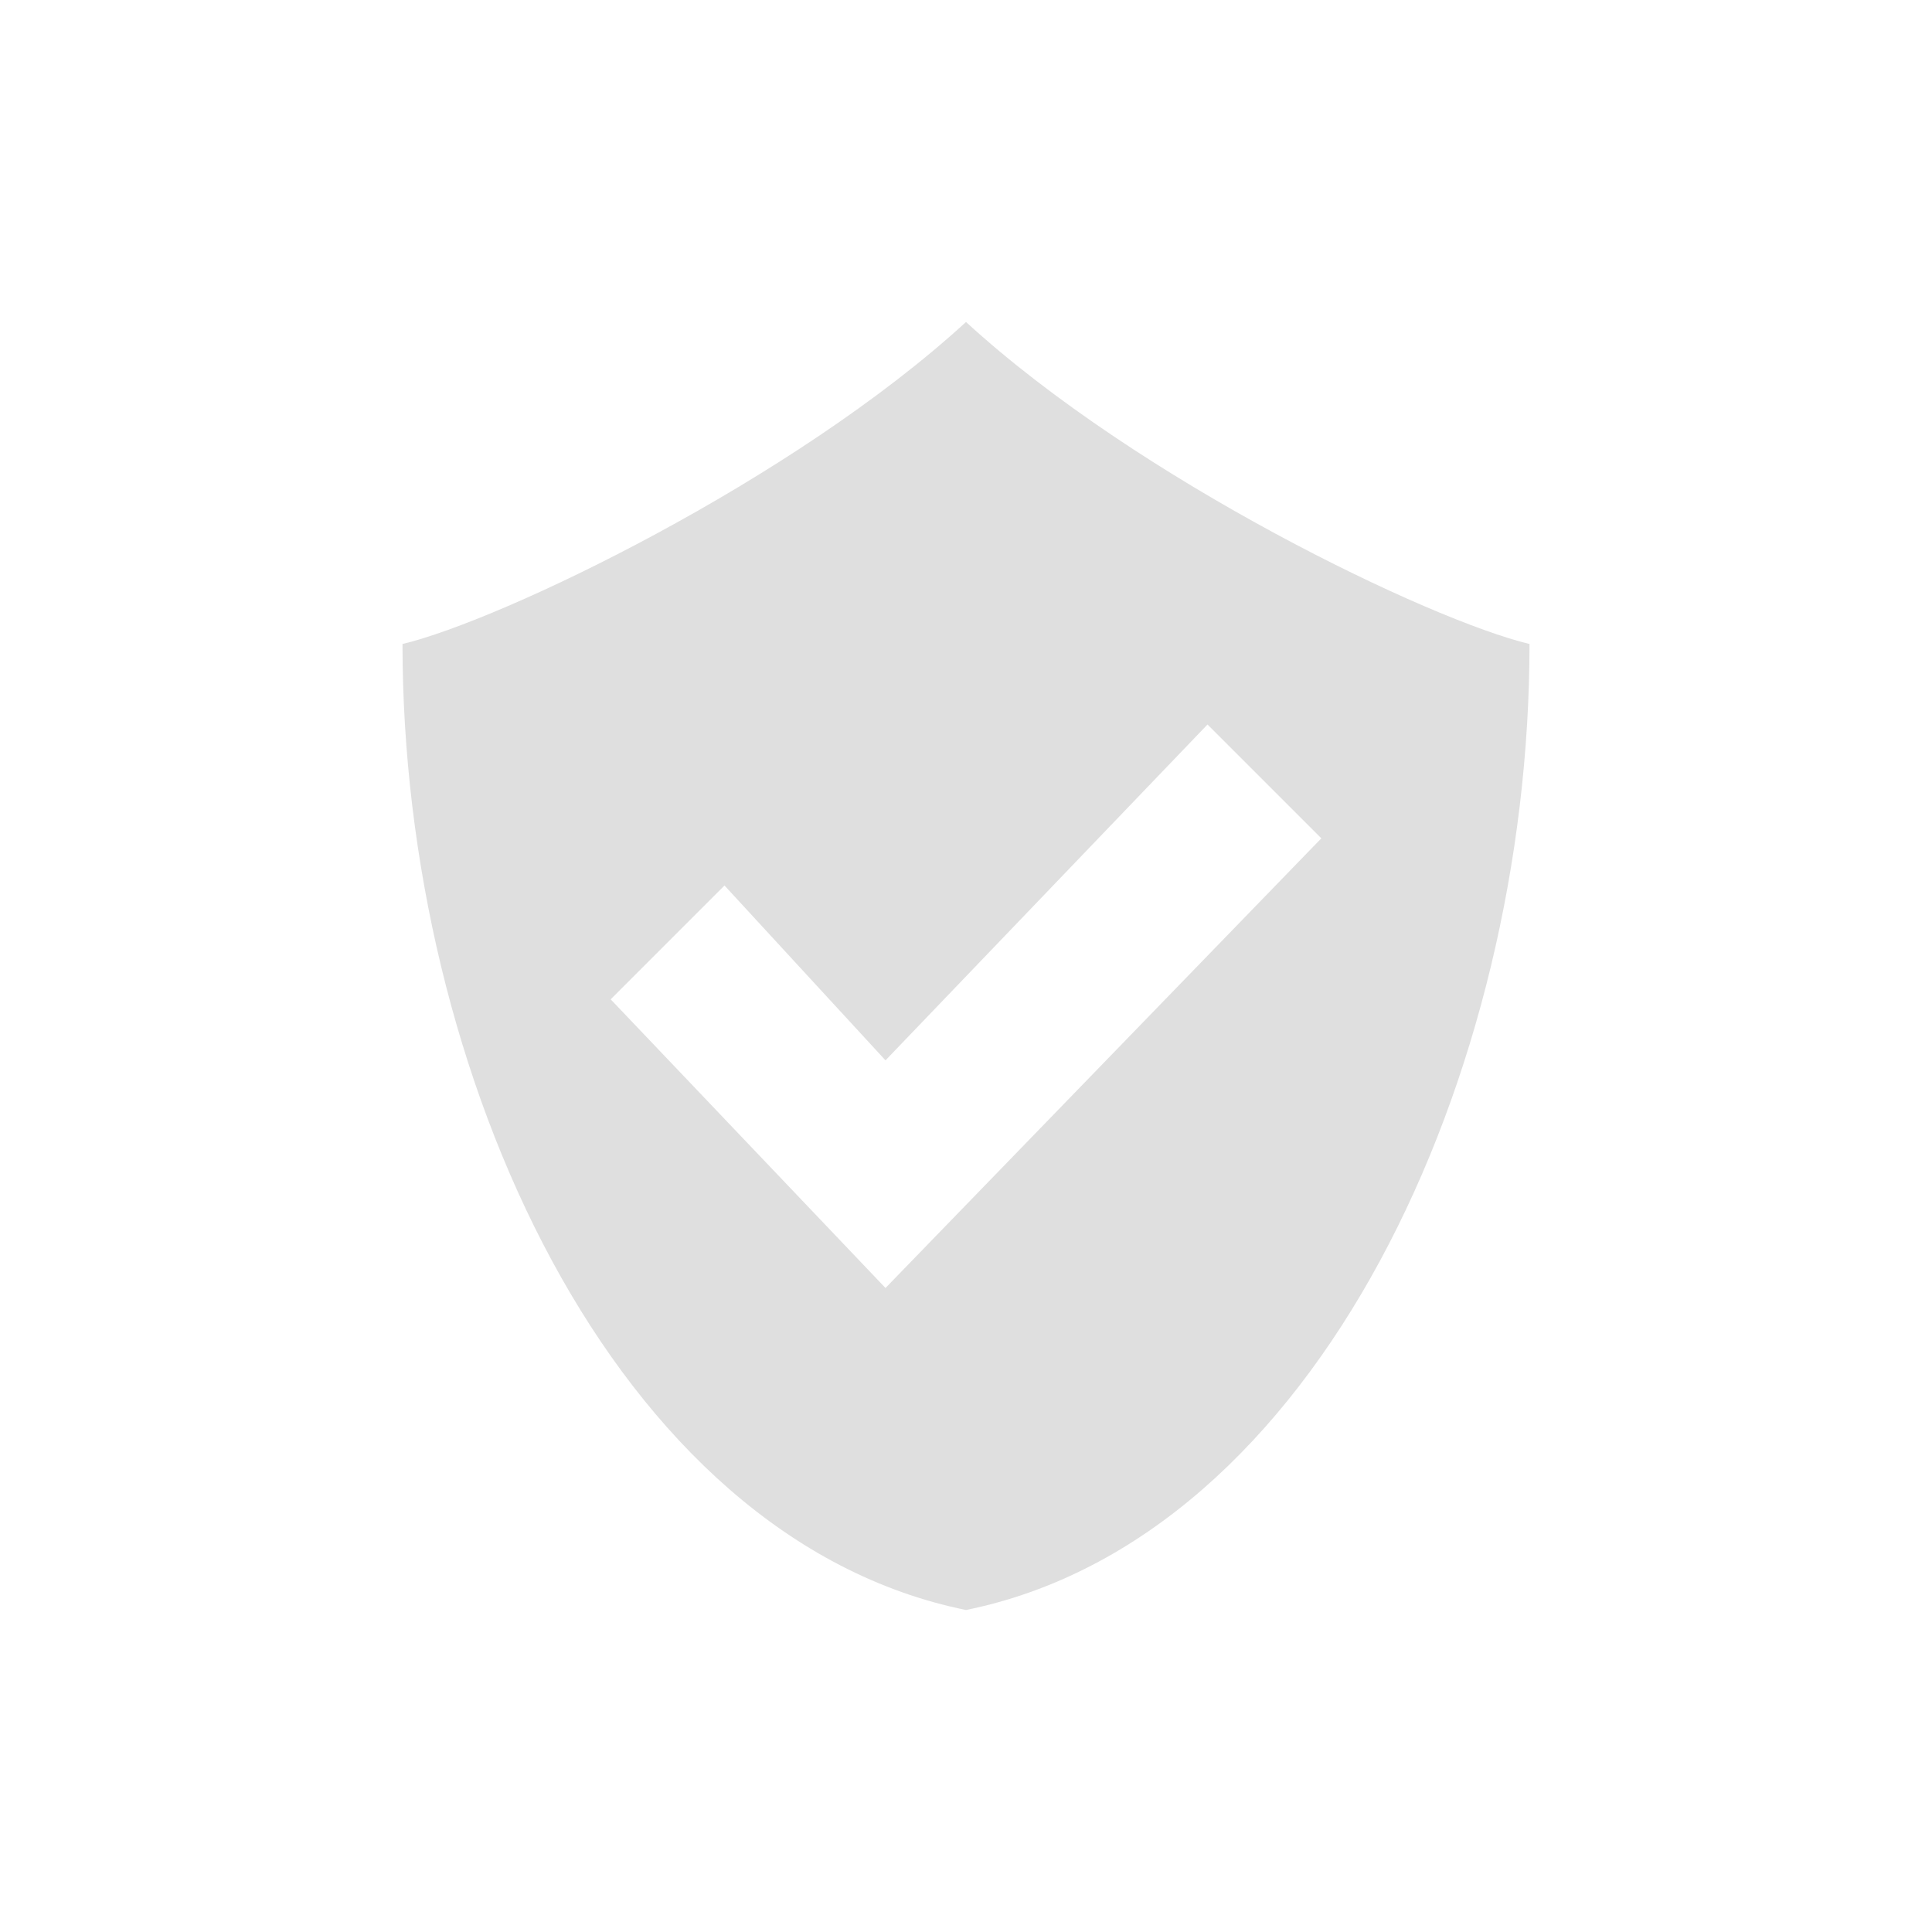
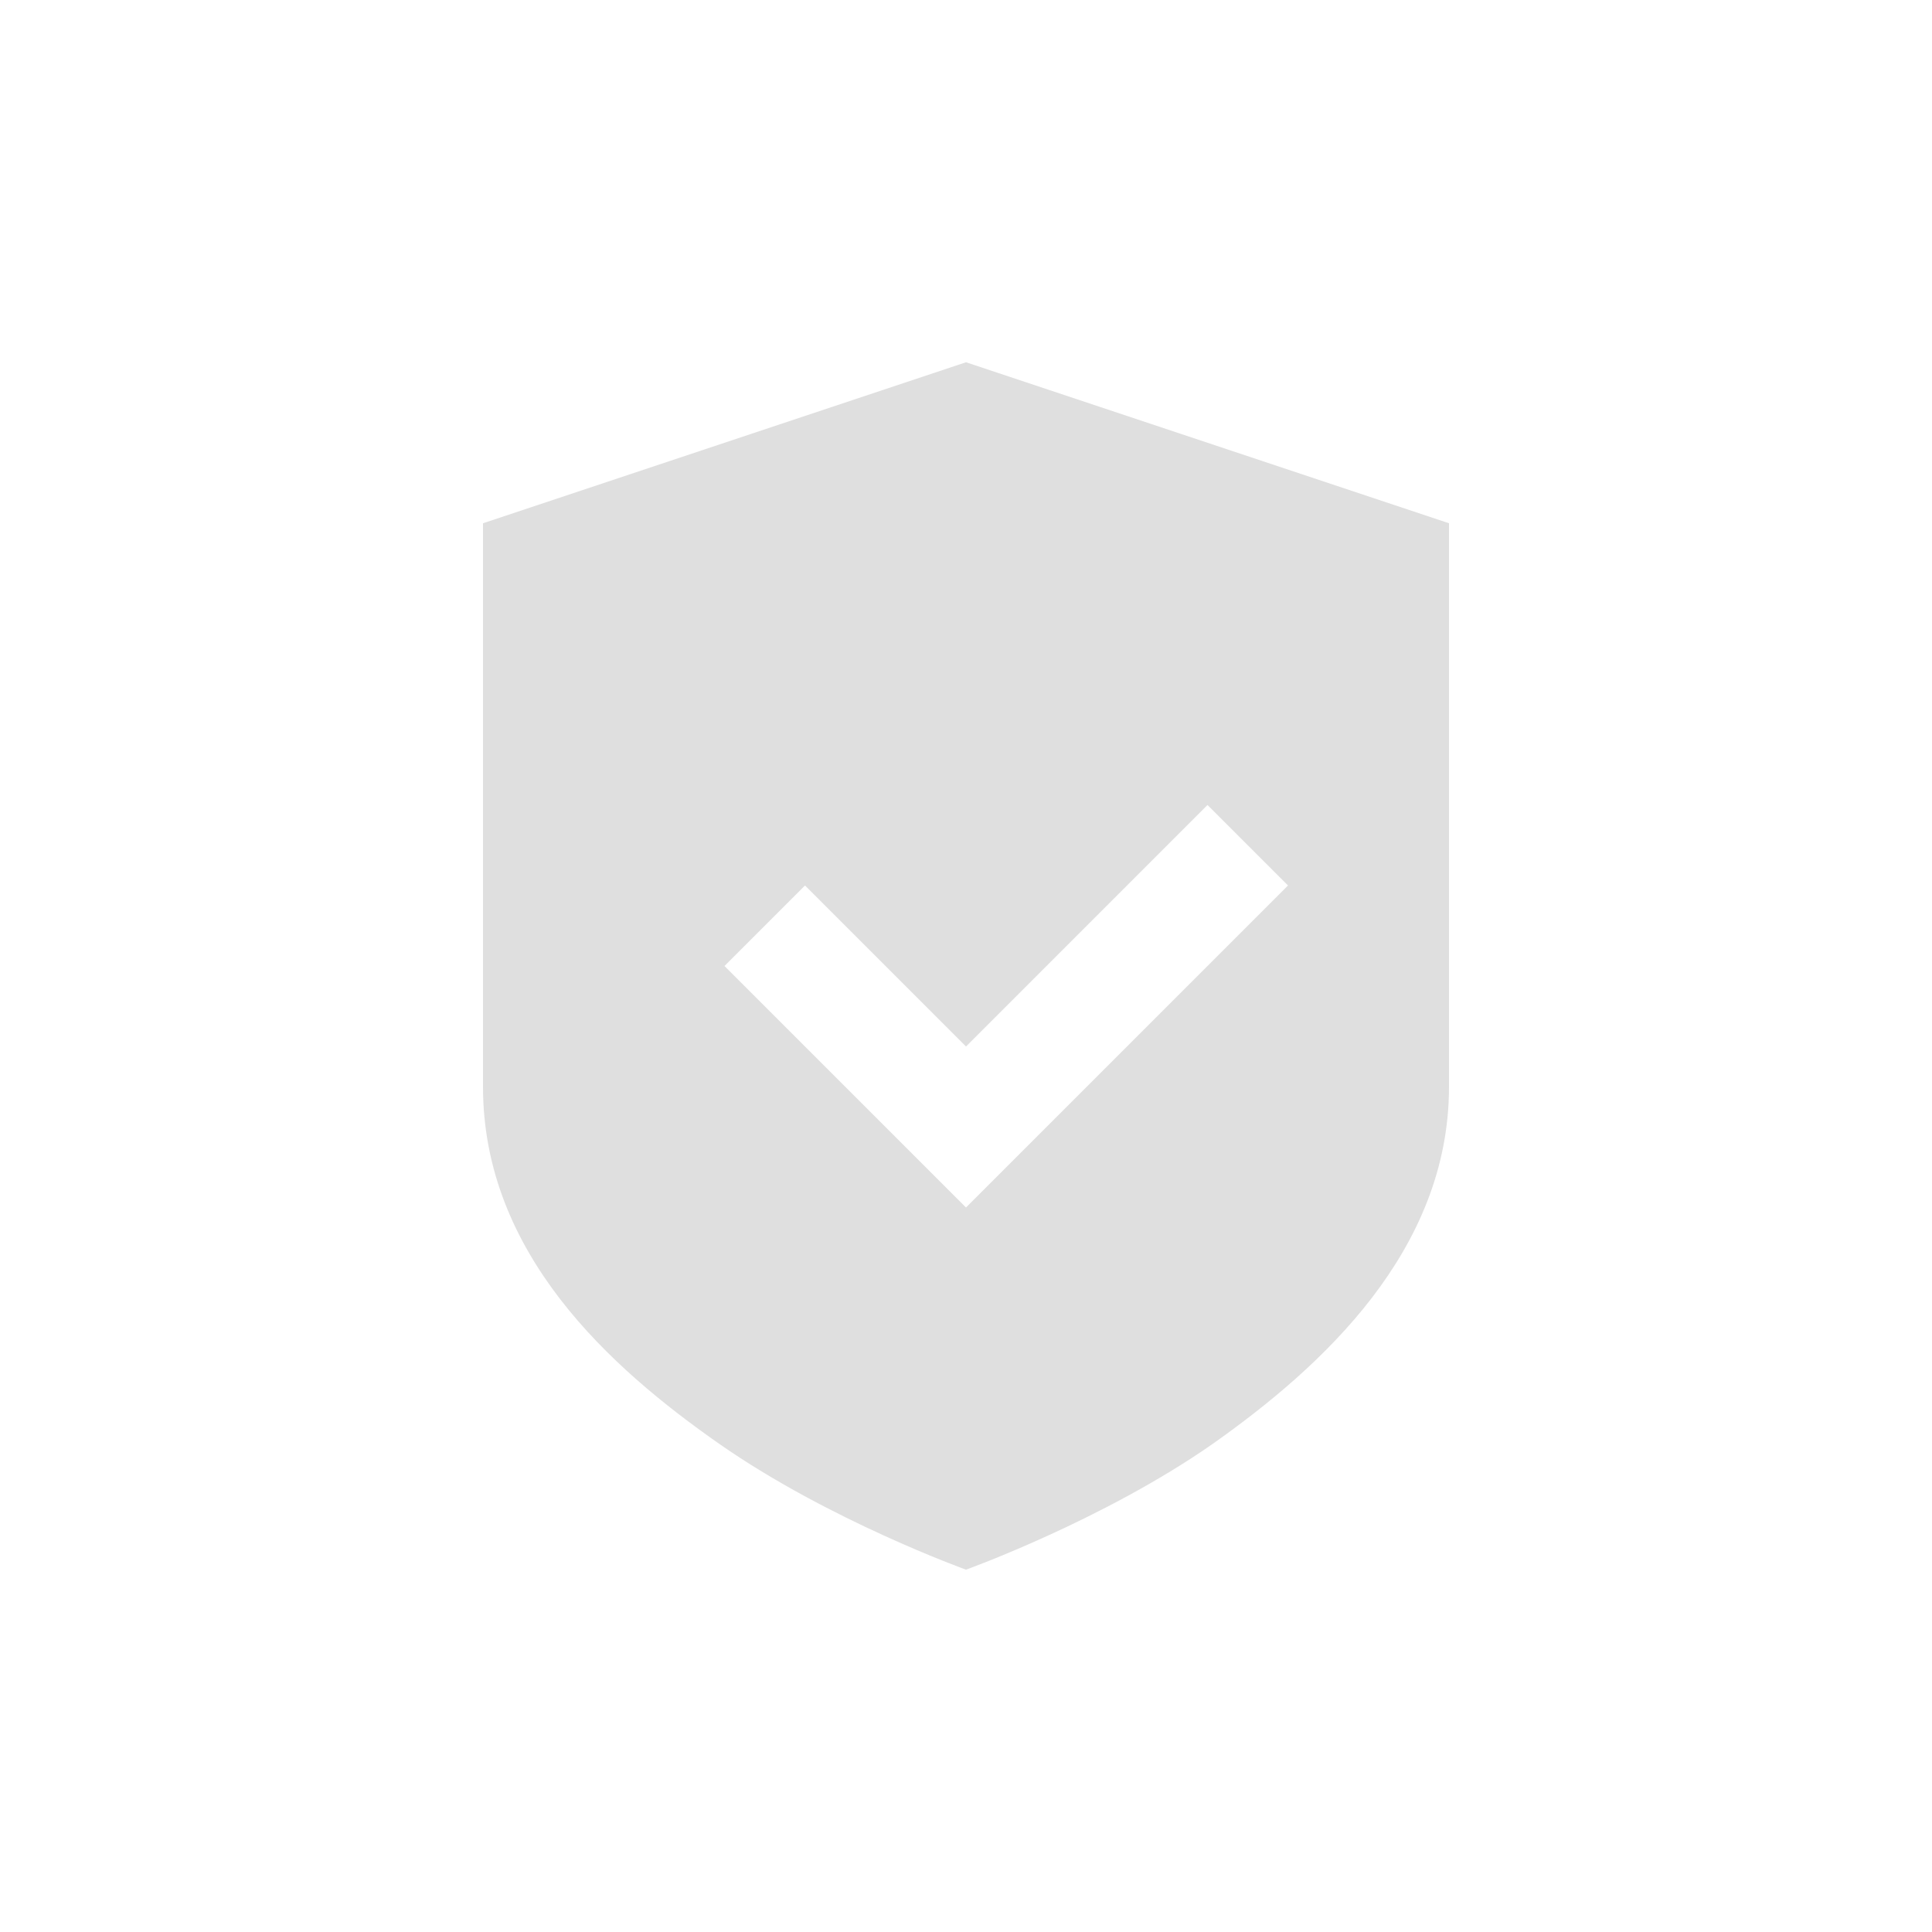
- <svg xmlns="http://www.w3.org/2000/svg" width="24" height="24">
+ <svg xmlns="http://www.w3.org/2000/svg" width="24" height="24" version="1.1">
  <defs>
    <style id="current-color-scheme" type="text/css" />
  </defs>
-   <path d="M15 9l1.414 1.414L11 16l-3.414-3.586L9 11l2 2.172zm-3-5C9.852 5.97 6.235 7.705 5 8c0 5.333 2.625 11.111 7 12 4.375-.889 7-6.667 7-12-1.235-.295-4.852-2.03-7-4z" fill="currentColor" fill-rule="evenodd" color="#dfdfdf" />
+   <path d="m12 4.5-6 2v7c0 2.07 1.579 3.49 2.939 4.439s3.061 1.56 3.061 1.56 1.7-0.611 3.061-1.56c1.36-0.96 2.939-2.4 2.939-4.439v-7zm3 5.5 1 1-4 4-3-3 1-1 2 2z" fill="#dfdfdf" />
</svg>
